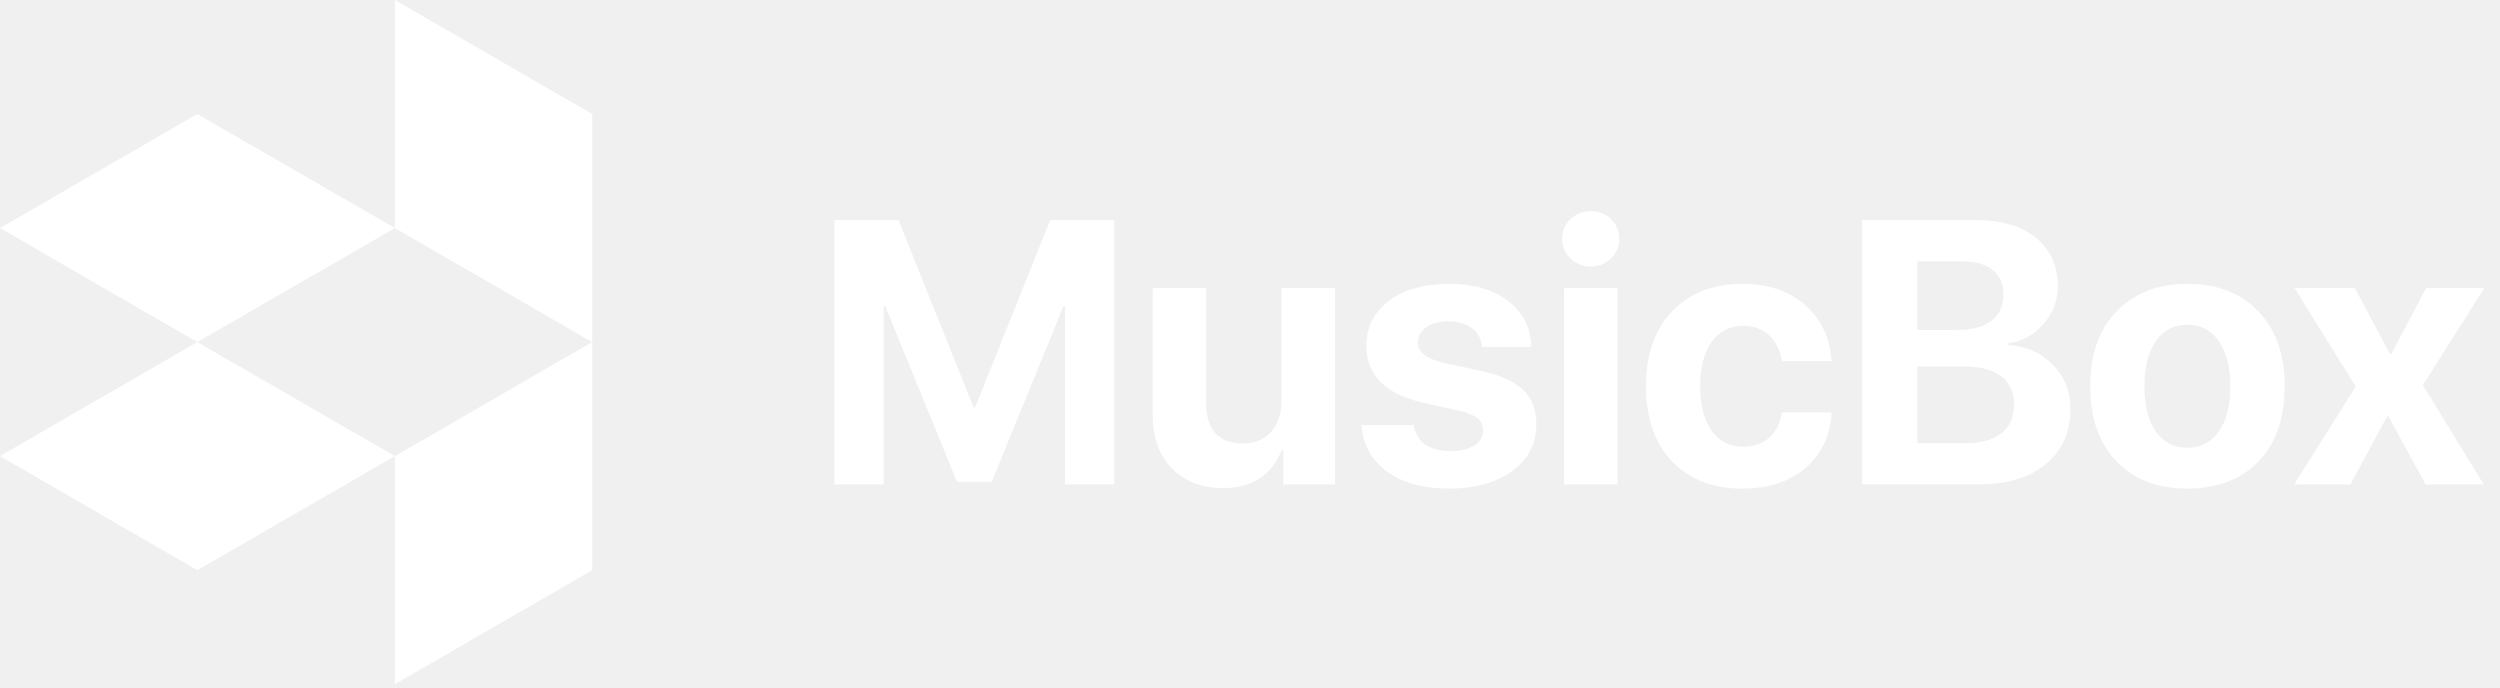
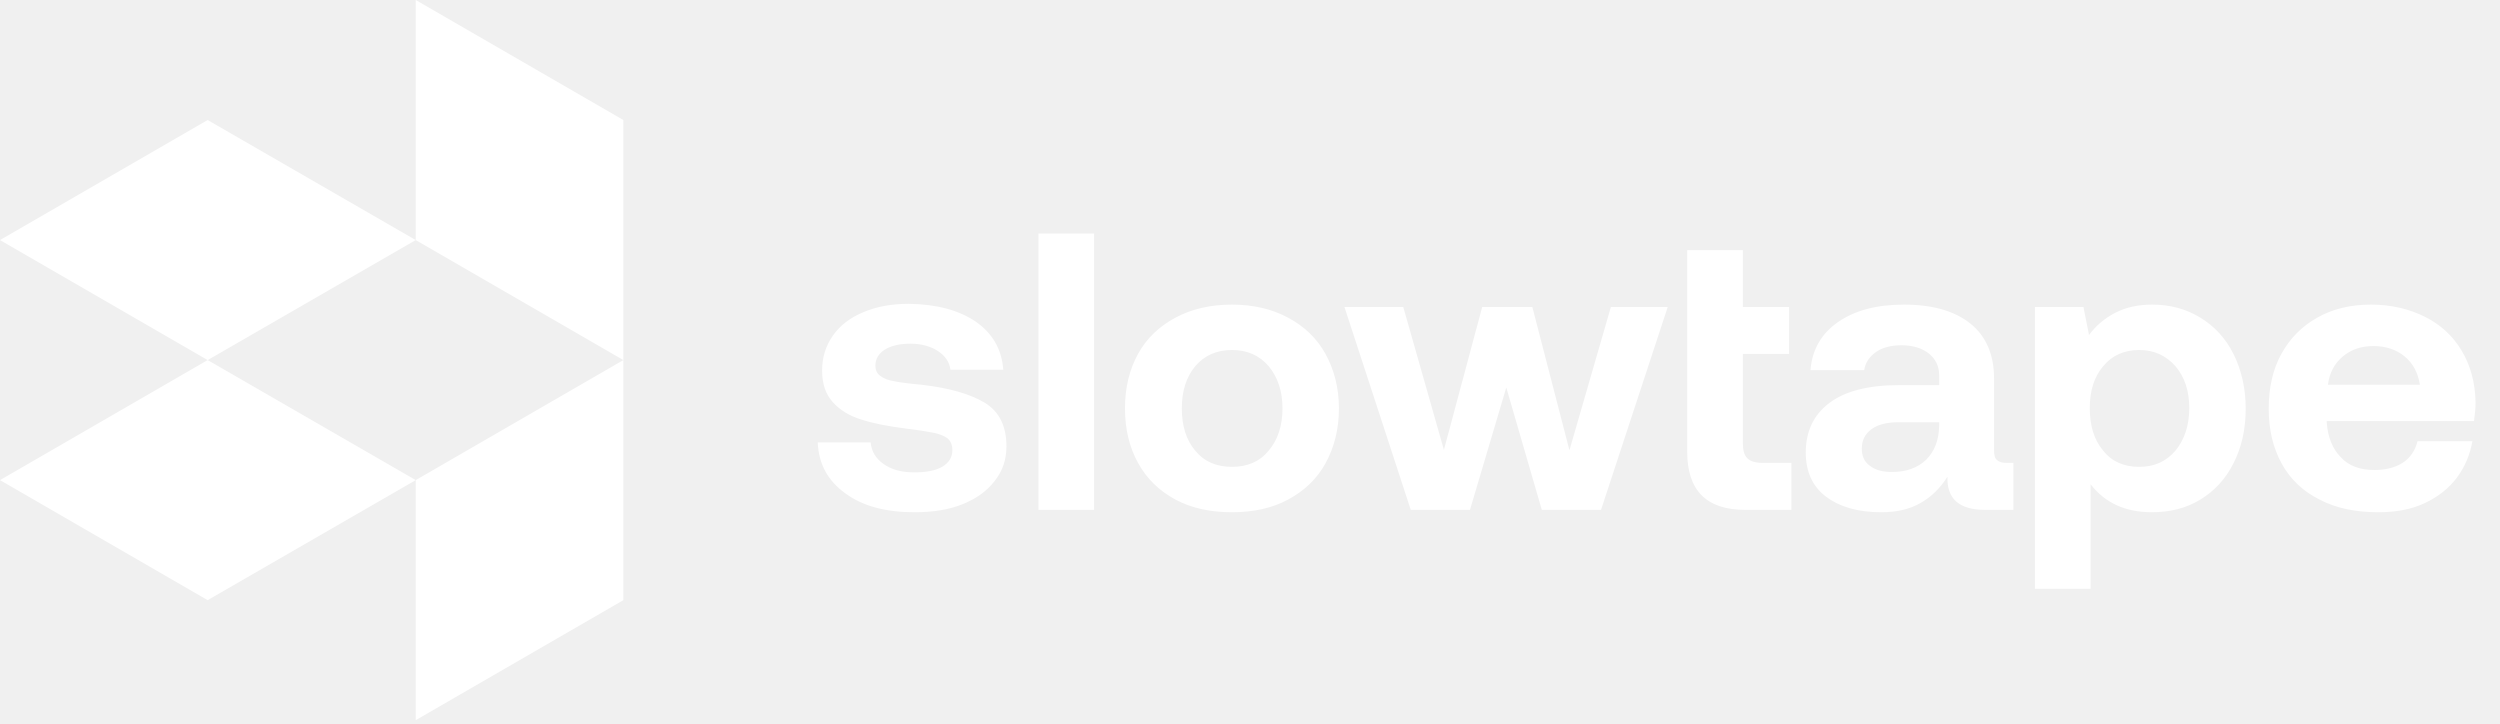
- <svg xmlns="http://www.w3.org/2000/svg" width="160" height="44" viewBox="0 0 160 44" fill="none">
-   <path d="M71.312 31H68.16V19.586H68.066L63.473 30.836H61.246L56.652 19.586H56.559V31H53.406V14.09H57.508L62.312 26.078H62.406L67.211 14.09H71.312V31ZM85.434 18.438V31H82.129V28.738H82.059C81.402 30.402 80.148 31.234 78.297 31.234C76.922 31.234 75.824 30.816 75.004 29.98C74.184 29.137 73.773 27.988 73.773 26.535V18.438H77.195V25.82C77.195 26.656 77.394 27.293 77.793 27.73C78.199 28.168 78.781 28.387 79.539 28.387C80.297 28.387 80.898 28.137 81.344 27.637C81.789 27.137 82.012 26.469 82.012 25.633V18.438H85.434ZM87.449 22.129C87.449 20.934 87.93 19.977 88.891 19.258C89.852 18.531 91.137 18.168 92.746 18.168C94.316 18.168 95.578 18.535 96.531 19.27C97.484 20.004 97.973 20.98 97.996 22.199H94.844C94.805 21.691 94.594 21.293 94.211 21.004C93.836 20.715 93.332 20.57 92.699 20.57C92.106 20.57 91.629 20.695 91.269 20.945C90.918 21.188 90.742 21.512 90.742 21.918C90.742 22.527 91.289 22.961 92.383 23.219L94.785 23.734C96.043 24.016 96.945 24.426 97.492 24.965C98.047 25.496 98.324 26.23 98.324 27.168C98.324 28.402 97.809 29.395 96.777 30.145C95.746 30.895 94.398 31.27 92.734 31.27C91.078 31.27 89.754 30.902 88.762 30.168C87.769 29.434 87.227 28.445 87.133 27.203H90.473C90.559 27.734 90.801 28.145 91.199 28.434C91.606 28.723 92.148 28.867 92.828 28.867C93.477 28.867 93.984 28.75 94.352 28.516C94.727 28.273 94.914 27.945 94.914 27.531C94.914 27.211 94.797 26.957 94.562 26.77C94.328 26.574 93.93 26.41 93.367 26.277L91.047 25.762C88.648 25.215 87.449 24.004 87.449 22.129ZM100.094 31V18.438H103.516V31H100.094ZM103.105 16.539C102.754 16.883 102.32 17.055 101.805 17.055C101.289 17.055 100.855 16.883 100.504 16.539C100.152 16.195 99.977 15.777 99.977 15.285C99.977 14.785 100.152 14.367 100.504 14.031C100.855 13.688 101.289 13.516 101.805 13.516C102.32 13.516 102.754 13.688 103.105 14.031C103.457 14.367 103.633 14.785 103.633 15.285C103.633 15.777 103.457 16.195 103.105 16.539ZM117.215 23.113H114.039C113.938 22.434 113.668 21.887 113.23 21.473C112.801 21.059 112.242 20.852 111.555 20.852C110.703 20.852 110.031 21.195 109.539 21.883C109.055 22.562 108.812 23.504 108.812 24.707C108.812 25.934 109.055 26.887 109.539 27.566C110.031 28.246 110.707 28.586 111.566 28.586C112.246 28.586 112.801 28.395 113.23 28.012C113.66 27.621 113.93 27.082 114.039 26.395H117.227C117.141 27.879 116.582 29.062 115.551 29.945C114.52 30.828 113.18 31.27 111.531 31.27C109.625 31.27 108.117 30.688 107.008 29.523C105.898 28.352 105.344 26.746 105.344 24.707C105.344 22.699 105.898 21.109 107.008 19.938C108.125 18.758 109.625 18.168 111.508 18.168C113.18 18.168 114.527 18.629 115.551 19.551C116.582 20.473 117.137 21.66 117.215 23.113ZM126.66 31H119.172V14.09H126.531C128.117 14.09 129.375 14.469 130.305 15.227C131.234 15.984 131.699 17.012 131.699 18.309C131.699 19.23 131.395 20.039 130.785 20.734C130.184 21.43 129.43 21.844 128.523 21.977V22.07C129.68 22.156 130.633 22.582 131.383 23.348C132.133 24.113 132.508 25.051 132.508 26.16C132.508 27.652 131.984 28.832 130.938 29.699C129.891 30.566 128.465 31 126.66 31ZM122.711 16.727V21.121H125.254C126.199 21.121 126.93 20.926 127.445 20.535C127.961 20.137 128.219 19.578 128.219 18.859C128.219 18.18 127.992 17.656 127.539 17.289C127.086 16.914 126.445 16.727 125.617 16.727H122.711ZM122.711 28.363H125.758C126.781 28.363 127.559 28.152 128.09 27.73C128.629 27.301 128.898 26.684 128.898 25.879C128.898 25.09 128.621 24.488 128.066 24.074C127.52 23.66 126.723 23.453 125.676 23.453H122.711V28.363ZM144.543 29.535C143.426 30.691 141.91 31.27 139.996 31.27C138.082 31.27 136.566 30.688 135.449 29.523C134.332 28.359 133.773 26.754 133.773 24.707C133.773 22.684 134.336 21.09 135.461 19.926C136.594 18.754 138.105 18.168 139.996 18.168C141.895 18.168 143.406 18.754 144.531 19.926C145.656 21.09 146.219 22.684 146.219 24.707C146.219 26.762 145.66 28.371 144.543 29.535ZM139.996 28.656C140.84 28.656 141.508 28.312 142 27.625C142.492 26.938 142.738 25.969 142.738 24.719C142.738 23.484 142.492 22.52 142 21.824C141.508 21.129 140.84 20.781 139.996 20.781C139.152 20.781 138.48 21.129 137.98 21.824C137.488 22.52 137.242 23.484 137.242 24.719C137.242 25.969 137.488 26.938 137.98 27.625C138.473 28.312 139.145 28.656 139.996 28.656ZM152.852 26.641H152.781L150.426 31H146.828L150.766 24.742L146.852 18.438H150.707L152.969 22.68H153.039L155.266 18.438H158.992L155.066 24.648L158.957 31H155.242L152.852 26.641Z" fill="white" />
+ <svg xmlns="http://www.w3.org/2000/svg" width="152" height="44" viewBox="0 0 152 44" fill="none">
+   <path d="M52.936 26.896H49.72C49.768 28.216 50.344 29.248 51.424 30.016C52.48 30.784 53.872 31.144 55.6 31.144C56.704 31.144 57.664 31 58.504 30.664C59.344 30.328 59.992 29.872 60.472 29.248C60.952 28.648 61.192 27.952 61.192 27.136C61.192 25.888 60.736 25 59.848 24.472C58.96 23.944 57.688 23.584 56.032 23.392C55.24 23.32 54.688 23.248 54.352 23.176C54.016 23.128 53.728 23.008 53.536 22.864C53.32 22.72 53.224 22.504 53.224 22.216C53.224 21.832 53.416 21.496 53.8 21.256C54.184 21.016 54.712 20.896 55.36 20.896C56.032 20.896 56.608 21.064 57.04 21.352C57.472 21.64 57.736 22.024 57.784 22.48H61C60.904 21.232 60.352 20.272 59.32 19.552C58.288 18.856 56.944 18.496 55.264 18.472C54.208 18.472 53.296 18.64 52.504 18.976C51.688 19.312 51.064 19.792 50.632 20.416C50.2 21.04 49.984 21.736 49.984 22.528C49.984 23.344 50.2 23.968 50.632 24.448C51.064 24.928 51.64 25.288 52.36 25.504C53.08 25.744 53.968 25.912 55.072 26.056C55.864 26.152 56.44 26.248 56.8 26.32C57.136 26.392 57.424 26.512 57.616 26.656C57.808 26.824 57.904 27.064 57.904 27.376C57.904 27.808 57.688 28.144 57.28 28.384C56.848 28.624 56.296 28.72 55.576 28.72C54.808 28.72 54.208 28.552 53.728 28.216C53.248 27.88 52.984 27.448 52.936 26.896ZM63.137 14.2V31H66.521V14.2H63.137ZM71.471 30.376C72.455 30.904 73.607 31.144 74.903 31.144C76.199 31.144 77.327 30.904 78.311 30.376C79.295 29.848 80.063 29.128 80.591 28.168C81.119 27.208 81.407 26.104 81.407 24.832C81.407 23.584 81.119 22.48 80.591 21.52C80.063 20.56 79.295 19.84 78.311 19.312C77.327 18.784 76.199 18.52 74.903 18.52C73.607 18.52 72.455 18.784 71.471 19.312C70.487 19.84 69.719 20.56 69.191 21.52C68.663 22.48 68.399 23.584 68.399 24.832C68.399 26.08 68.663 27.184 69.191 28.144C69.719 29.104 70.487 29.848 71.471 30.376ZM77.135 27.4C76.583 28.072 75.839 28.384 74.903 28.384C73.967 28.384 73.223 28.072 72.671 27.4C72.119 26.752 71.855 25.888 71.855 24.832C71.855 23.776 72.119 22.936 72.671 22.264C73.223 21.616 73.967 21.28 74.903 21.28C75.839 21.28 76.583 21.616 77.135 22.264C77.687 22.936 77.975 23.776 77.975 24.832C77.975 25.888 77.687 26.752 77.135 27.4ZM81.742 18.664L85.774 31H89.374L91.582 23.56L93.742 31H97.342L101.398 18.664H97.942L95.422 27.376L93.166 18.664H90.118L87.79 27.352L85.318 18.664H81.742ZM102.582 15.208V27.472C102.582 29.824 103.758 31 106.11 31H108.918V28.144H107.166C106.734 28.144 106.422 28.048 106.23 27.856C106.038 27.664 105.966 27.352 105.966 26.92V21.52H108.774V18.664H105.966V15.208H102.582ZM122.414 28.144H122.03C121.742 28.144 121.55 28.096 121.43 27.976C121.286 27.88 121.238 27.664 121.238 27.352V23.008C121.238 21.568 120.758 20.44 119.798 19.672C118.838 18.904 117.494 18.52 115.766 18.52C114.086 18.52 112.766 18.88 111.758 19.576C110.75 20.272 110.174 21.256 110.078 22.504H113.342C113.414 22.048 113.654 21.688 114.062 21.4C114.446 21.136 114.974 20.992 115.598 20.992C116.294 20.992 116.846 21.16 117.278 21.496C117.686 21.832 117.902 22.264 117.902 22.816V23.416H115.454C113.606 23.416 112.19 23.776 111.23 24.496C110.27 25.216 109.79 26.224 109.79 27.52C109.79 28.672 110.198 29.584 111.038 30.208C111.878 30.832 112.982 31.144 114.374 31.144C115.286 31.144 116.078 30.976 116.75 30.592C117.398 30.232 117.95 29.704 118.406 28.984C118.358 30.328 119.126 31 120.686 31H122.414V28.144ZM117.902 25.672V25.912C117.878 26.776 117.614 27.448 117.11 27.952C116.582 28.456 115.886 28.696 115.022 28.696C114.446 28.696 114.014 28.576 113.678 28.312C113.342 28.072 113.198 27.712 113.198 27.28C113.198 26.776 113.39 26.392 113.774 26.104C114.158 25.816 114.71 25.672 115.43 25.672H117.902ZM133.779 19.312C132.915 18.784 131.955 18.52 130.851 18.52C129.987 18.52 129.243 18.688 128.595 19.024C127.947 19.36 127.419 19.816 127.011 20.368L126.675 18.664H123.723V35.8H127.107V29.44C127.995 30.592 129.243 31.144 130.827 31.144C131.931 31.144 132.915 30.904 133.779 30.376C134.643 29.848 135.315 29.128 135.795 28.168C136.275 27.232 136.539 26.128 136.539 24.856C136.539 23.608 136.275 22.48 135.795 21.52C135.315 20.56 134.643 19.84 133.779 19.312ZM132.267 27.4C131.691 28.072 130.971 28.384 130.059 28.384C129.147 28.384 128.403 28.072 127.875 27.4C127.323 26.752 127.059 25.888 127.059 24.808C127.059 23.752 127.323 22.912 127.875 22.264C128.403 21.616 129.147 21.28 130.059 21.28C130.971 21.28 131.691 21.616 132.267 22.264C132.819 22.912 133.107 23.752 133.107 24.808C133.107 25.864 132.819 26.728 132.267 27.4ZM138.706 21.52C138.178 22.48 137.938 23.584 137.938 24.856C137.938 26.128 138.202 27.232 138.73 28.192C139.258 29.152 140.026 29.872 141.034 30.376C142.042 30.904 143.218 31.144 144.61 31.144C145.666 31.144 146.602 30.976 147.418 30.592C148.234 30.208 148.882 29.704 149.386 29.032C149.866 28.384 150.178 27.64 150.322 26.824H146.986C146.842 27.4 146.53 27.856 146.074 28.144C145.618 28.432 145.042 28.576 144.37 28.576C143.506 28.576 142.81 28.336 142.33 27.808C141.826 27.304 141.538 26.608 141.466 25.696V25.6H150.418C150.466 25.264 150.514 24.88 150.514 24.448C150.49 23.248 150.202 22.216 149.674 21.328C149.146 20.44 148.402 19.744 147.442 19.264C146.482 18.784 145.402 18.52 144.154 18.52C142.906 18.52 141.826 18.784 140.89 19.312C139.954 19.84 139.234 20.56 138.706 21.52ZM147.13 23.392H141.538C141.634 22.672 141.922 22.12 142.426 21.688C142.93 21.256 143.554 21.04 144.298 21.04C145.066 21.04 145.69 21.256 146.194 21.664C146.698 22.072 147.01 22.648 147.13 23.392Z" fill="white" />
  <path d="M12.625 21.893L0 29.191L12.625 36.489L25.275 29.191L12.625 21.893Z" fill="white" />
  <path d="M12.625 7.298L0 14.596L12.625 21.893L25.275 14.596L12.625 7.298Z" fill="white" />
  <path d="M37.9 36.489V21.893L25.275 29.191V43.787L37.9 36.489Z" fill="white" />
  <path d="M25.275 14.596V0L37.9 7.298V21.893L25.275 14.596Z" fill="white" />
</svg>
